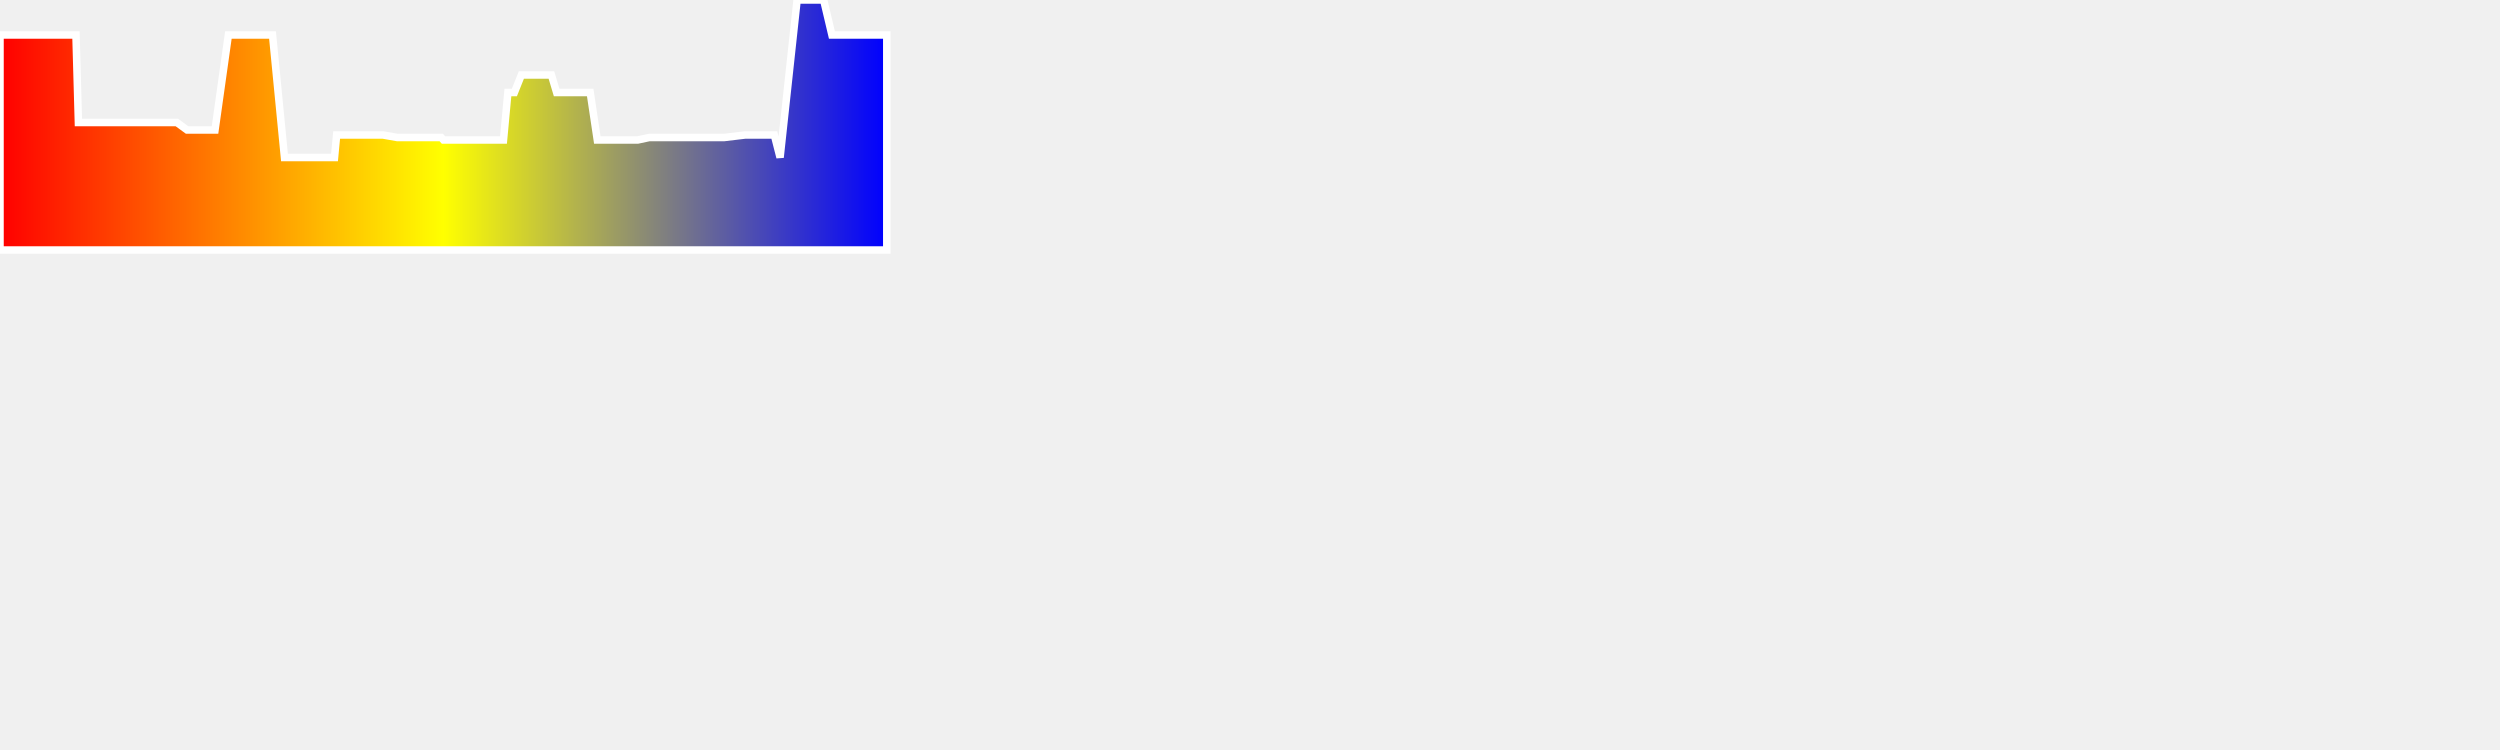
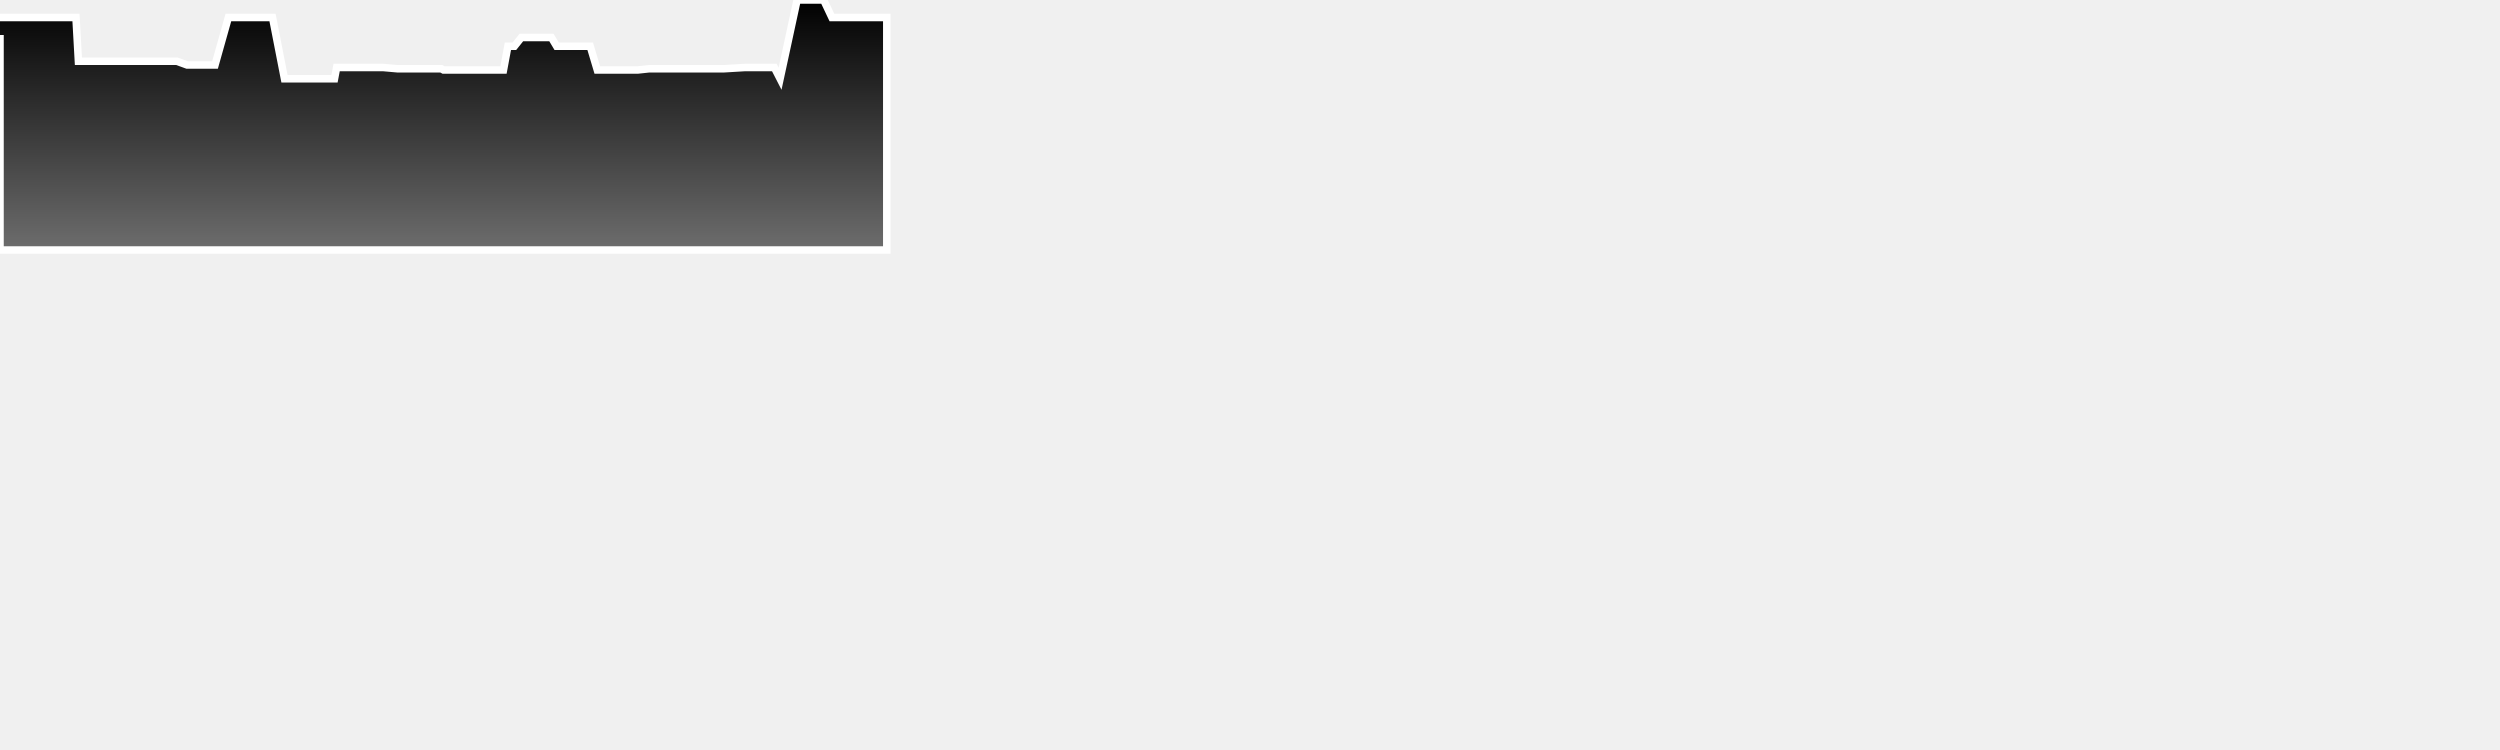
<svg xmlns="http://www.w3.org/2000/svg" baseProfile="full" height="300px" version="1.1" width="1000px">
  <defs>
-     <linearGradient id="my-gradient" x1="0" x2="1" y1="0" y2="0">
-       <stop offset="0.0" stop-color="red" stop-opacity="1" />
-       <stop offset="0.5" stop-color="yellow" stop-opacity="1" />
-       <stop offset="1.0" stop-color="blue" stop-opacity="1" />
+     <linearGradient id="my-gradient" x1="0" x2="0" y1="0" y2="1">
+       <stop offset="0.0" stop-color="#000000" stop-opacity="1" />
+       <stop offset="1.0" stop-color="#6d6d6d" stop-opacity="1" />
    </linearGradient>
  </defs>
-   <path d="M 0 14.0 L 0.922 14.0 L 1.779 14.0 L 3.102 14.0 L 4.137 14.0 L 7.011 14.0 L 14.605 14.0 L 19.216 14.0 L 22.101 14.0 L 23.169 14.0 L 24.302 14.0 L 25.681 14.0 L 26.775 14.0 L 27.887 14.0 L 28.887 14.0 L 29.708 14.0 L 30.387 14.0 L 31.363 49.0 L 32.254 49.0 L 33.98 49.0 L 35.344 49.0 L 36.077 49.0 L 36.643 49.0 L 37.306 49.0 L 38.073 49.0 L 38.773 49.0 L 39.397 49.0 L 40.027 49.0 L 41.1 49.0 L 44.915 49.0 L 45.653 49.0 L 46.253 49.0 L 46.763 49.0 L 47.287 49.0 L 48.695 49.0 L 50.77 49.0 L 51.92 49.0 L 53.107 49.0 L 54.737 49.0 L 56.459 49.0 L 57.427 49.0 L 58.502 49.0 L 64.471 49.0 L 70.731 49.0 L 74.848 52.0 L 77.993 52.0 L 82.05 52.0 L 86.006 52.0 L 91.354 14.0 L 97.926 14.0 L 101.724 14.0 L 109.007 14.0 L 113.79 63.0 L 120.739 63.0 L 125.177 63.0 L 127.539 63.0 L 128.172 63.0 L 128.603 63.0 L 129.122 63.0 L 129.697 63.0 L 130.718 63.0 L 132.128 63.0 L 133.805 63.0 L 134.656 54.0 L 147.051 54.0 L 153.215 54.0 L 158.891 55.0 L 160.46 55.0 L 161.508 55.0 L 162.444 55.0 L 164.497 55.0 L 166.409 55.0 L 167.357 55.0 L 168.225 55.0 L 169.437 55.0 L 171.49 55.0 L 174.95 55.0 L 175.812 55.0 L 176.498 55.0 L 177.401 56.0 L 179.154 56.0 L 180.402 56.0 L 181.268 56.0 L 182.353 56.0 L 189.921 56.0 L 191.287 56.0 L 191.72 56.0 L 192.272 56.0 L 192.901 56.0 L 194.01 56.0 L 195.06 56.0 L 195.611 56.0 L 196.678 56.0 L 199.321 56.0 L 201.395 56.0 L 203.161 37.0 L 205.75 37.0 L 208.548 30.0 L 210.346 30.0 L 212.309 30.0 L 213.287 30.0 L 213.891 30.0 L 215.18 30.0 L 215.852 30.0 L 216.766 30.0 L 220.563 30.0 L 222.657 37.0 L 224.027 37.0 L 225.254 37.0 L 226.131 37.0 L 226.717 37.0 L 227.537 37.0 L 228.221 37.0 L 229.107 37.0 L 231.919 37.0 L 234.281 37.0 L 236.079 37.0 L 238.919 56.0 L 246.527 56.0 L 248.934 56.0 L 251.433 56.0 L 255.061 56.0 L 259.724 55.0 L 262.744 55.0 L 265.061 55.0 L 267.486 55.0 L 269.267 55.0 L 270.923 55.0 L 271.903 55.0 L 272.731 55.0 L 273.964 55.0 L 274.724 55.0 L 275.288 55.0 L 276.208 55.0 L 278.361 55.0 L 280.251 55.0 L 282.852 55.0 L 286.477 55.0 L 289.703 55.0 L 298.025 54.0 L 302.663 54.0 L 306.862 54.0 L 309.727 54.0 L 312.031 63.0 L 318.849 0.0 L 321.801 0.0 L 325.985 0.0 L 329.453 0.0 L 332.767 14.0 L 334.676 14.0 L 337.146 14.0 L 339.588 14.0 L 341.246 14.0 L 342.635 14.0 L 343.997 14.0 L 345.317 14.0 L 346.891 14.0 L 348.522 14.0 L 350.196 14.0 L 351.888 14.0 L 352.693 14.0 L 353.473 14.0 L 354.713 14.0 L 354.713 100 L 0.0 100 L 0.0 14.0" fill="url(#my-gradient)" stroke="white" stroke-width="3" />
+   <path d="M 0 7.0 L 0.922 7.0 L 1.779 7.0 L 3.102 7.0 L 4.137 7.0 L 7.011 7.0 L 14.605 7.0 L 19.216 7.0 L 22.101 7.0 L 23.169 7.0 L 24.302 7.0 L 25.681 7.0 L 26.775 7.0 L 27.887 7.0 L 28.887 7.0 L 29.708 7.0 L 30.387 7.0 L 31.363 24.5 L 32.254 24.5 L 33.98 24.5 L 35.344 24.5 L 36.077 24.5 L 36.643 24.5 L 37.306 24.5 L 38.073 24.5 L 38.773 24.5 L 39.397 24.5 L 40.027 24.5 L 41.1 24.5 L 44.915 24.5 L 45.653 24.5 L 46.253 24.5 L 46.763 24.5 L 47.287 24.5 L 48.695 24.5 L 50.77 24.5 L 51.92 24.5 L 53.107 24.5 L 54.737 24.5 L 56.459 24.5 L 57.427 24.5 L 58.502 24.5 L 64.471 24.5 L 70.731 24.5 L 74.848 26.0 L 77.993 26.0 L 82.05 26.0 L 86.006 26.0 L 91.354 7.0 L 97.926 7.0 L 101.724 7.0 L 109.007 7.0 L 113.79 31.5 L 120.739 31.5 L 125.177 31.5 L 127.539 31.5 L 128.172 31.5 L 128.603 31.5 L 129.122 31.5 L 129.697 31.5 L 130.718 31.5 L 132.128 31.5 L 133.805 31.5 L 134.656 27.0 L 147.051 27.0 L 153.215 27.0 L 158.891 27.5 L 160.46 27.5 L 161.508 27.5 L 162.444 27.5 L 164.497 27.5 L 166.409 27.5 L 167.357 27.5 L 168.225 27.5 L 169.437 27.5 L 171.49 27.5 L 174.95 27.5 L 175.812 27.5 L 176.498 27.5 L 177.401 28.0 L 179.154 28.0 L 180.402 28.0 L 181.268 28.0 L 182.353 28.0 L 189.921 28.0 L 191.287 28.0 L 191.72 28.0 L 192.272 28.0 L 192.901 28.0 L 194.01 28.0 L 195.06 28.0 L 195.611 28.0 L 196.678 28.0 L 199.321 28.0 L 201.395 28.0 L 203.161 18.5 L 205.75 18.5 L 208.548 15.0 L 210.346 15.0 L 212.309 15.0 L 213.287 15.0 L 213.891 15.0 L 215.18 15.0 L 215.852 15.0 L 216.766 15.0 L 220.563 15.0 L 222.657 18.5 L 224.027 18.5 L 225.254 18.5 L 226.131 18.5 L 226.717 18.5 L 227.537 18.5 L 228.221 18.5 L 229.107 18.5 L 231.919 18.5 L 234.281 18.5 L 236.079 18.5 L 238.919 28.0 L 246.527 28.0 L 248.934 28.0 L 251.433 28.0 L 255.061 28.0 L 259.724 27.5 L 262.744 27.5 L 265.061 27.5 L 267.486 27.5 L 269.267 27.5 L 270.923 27.5 L 271.903 27.5 L 272.731 27.5 L 273.964 27.5 L 274.724 27.5 L 275.288 27.5 L 276.208 27.5 L 278.361 27.5 L 280.251 27.5 L 282.852 27.5 L 286.477 27.5 L 289.703 27.5 L 298.025 27.0 L 302.663 27.0 L 306.862 27.0 L 309.727 27.0 L 312.031 31.5 L 318.849 0.0 L 321.801 0.0 L 325.985 0.0 L 329.453 0.0 L 332.767 7.0 L 334.676 7.0 L 337.146 7.0 L 339.588 7.0 L 341.246 7.0 L 342.635 7.0 L 343.997 7.0 L 345.317 7.0 L 346.891 7.0 L 348.522 7.0 L 350.196 7.0 L 351.888 7.0 L 352.693 7.0 L 353.473 7.0 L 354.713 7.0 L 354.713 100 L 0.0 100 L 0.0 14.0" fill="url(#my-gradient)" stroke="white" stroke-width="3" />
</svg>
